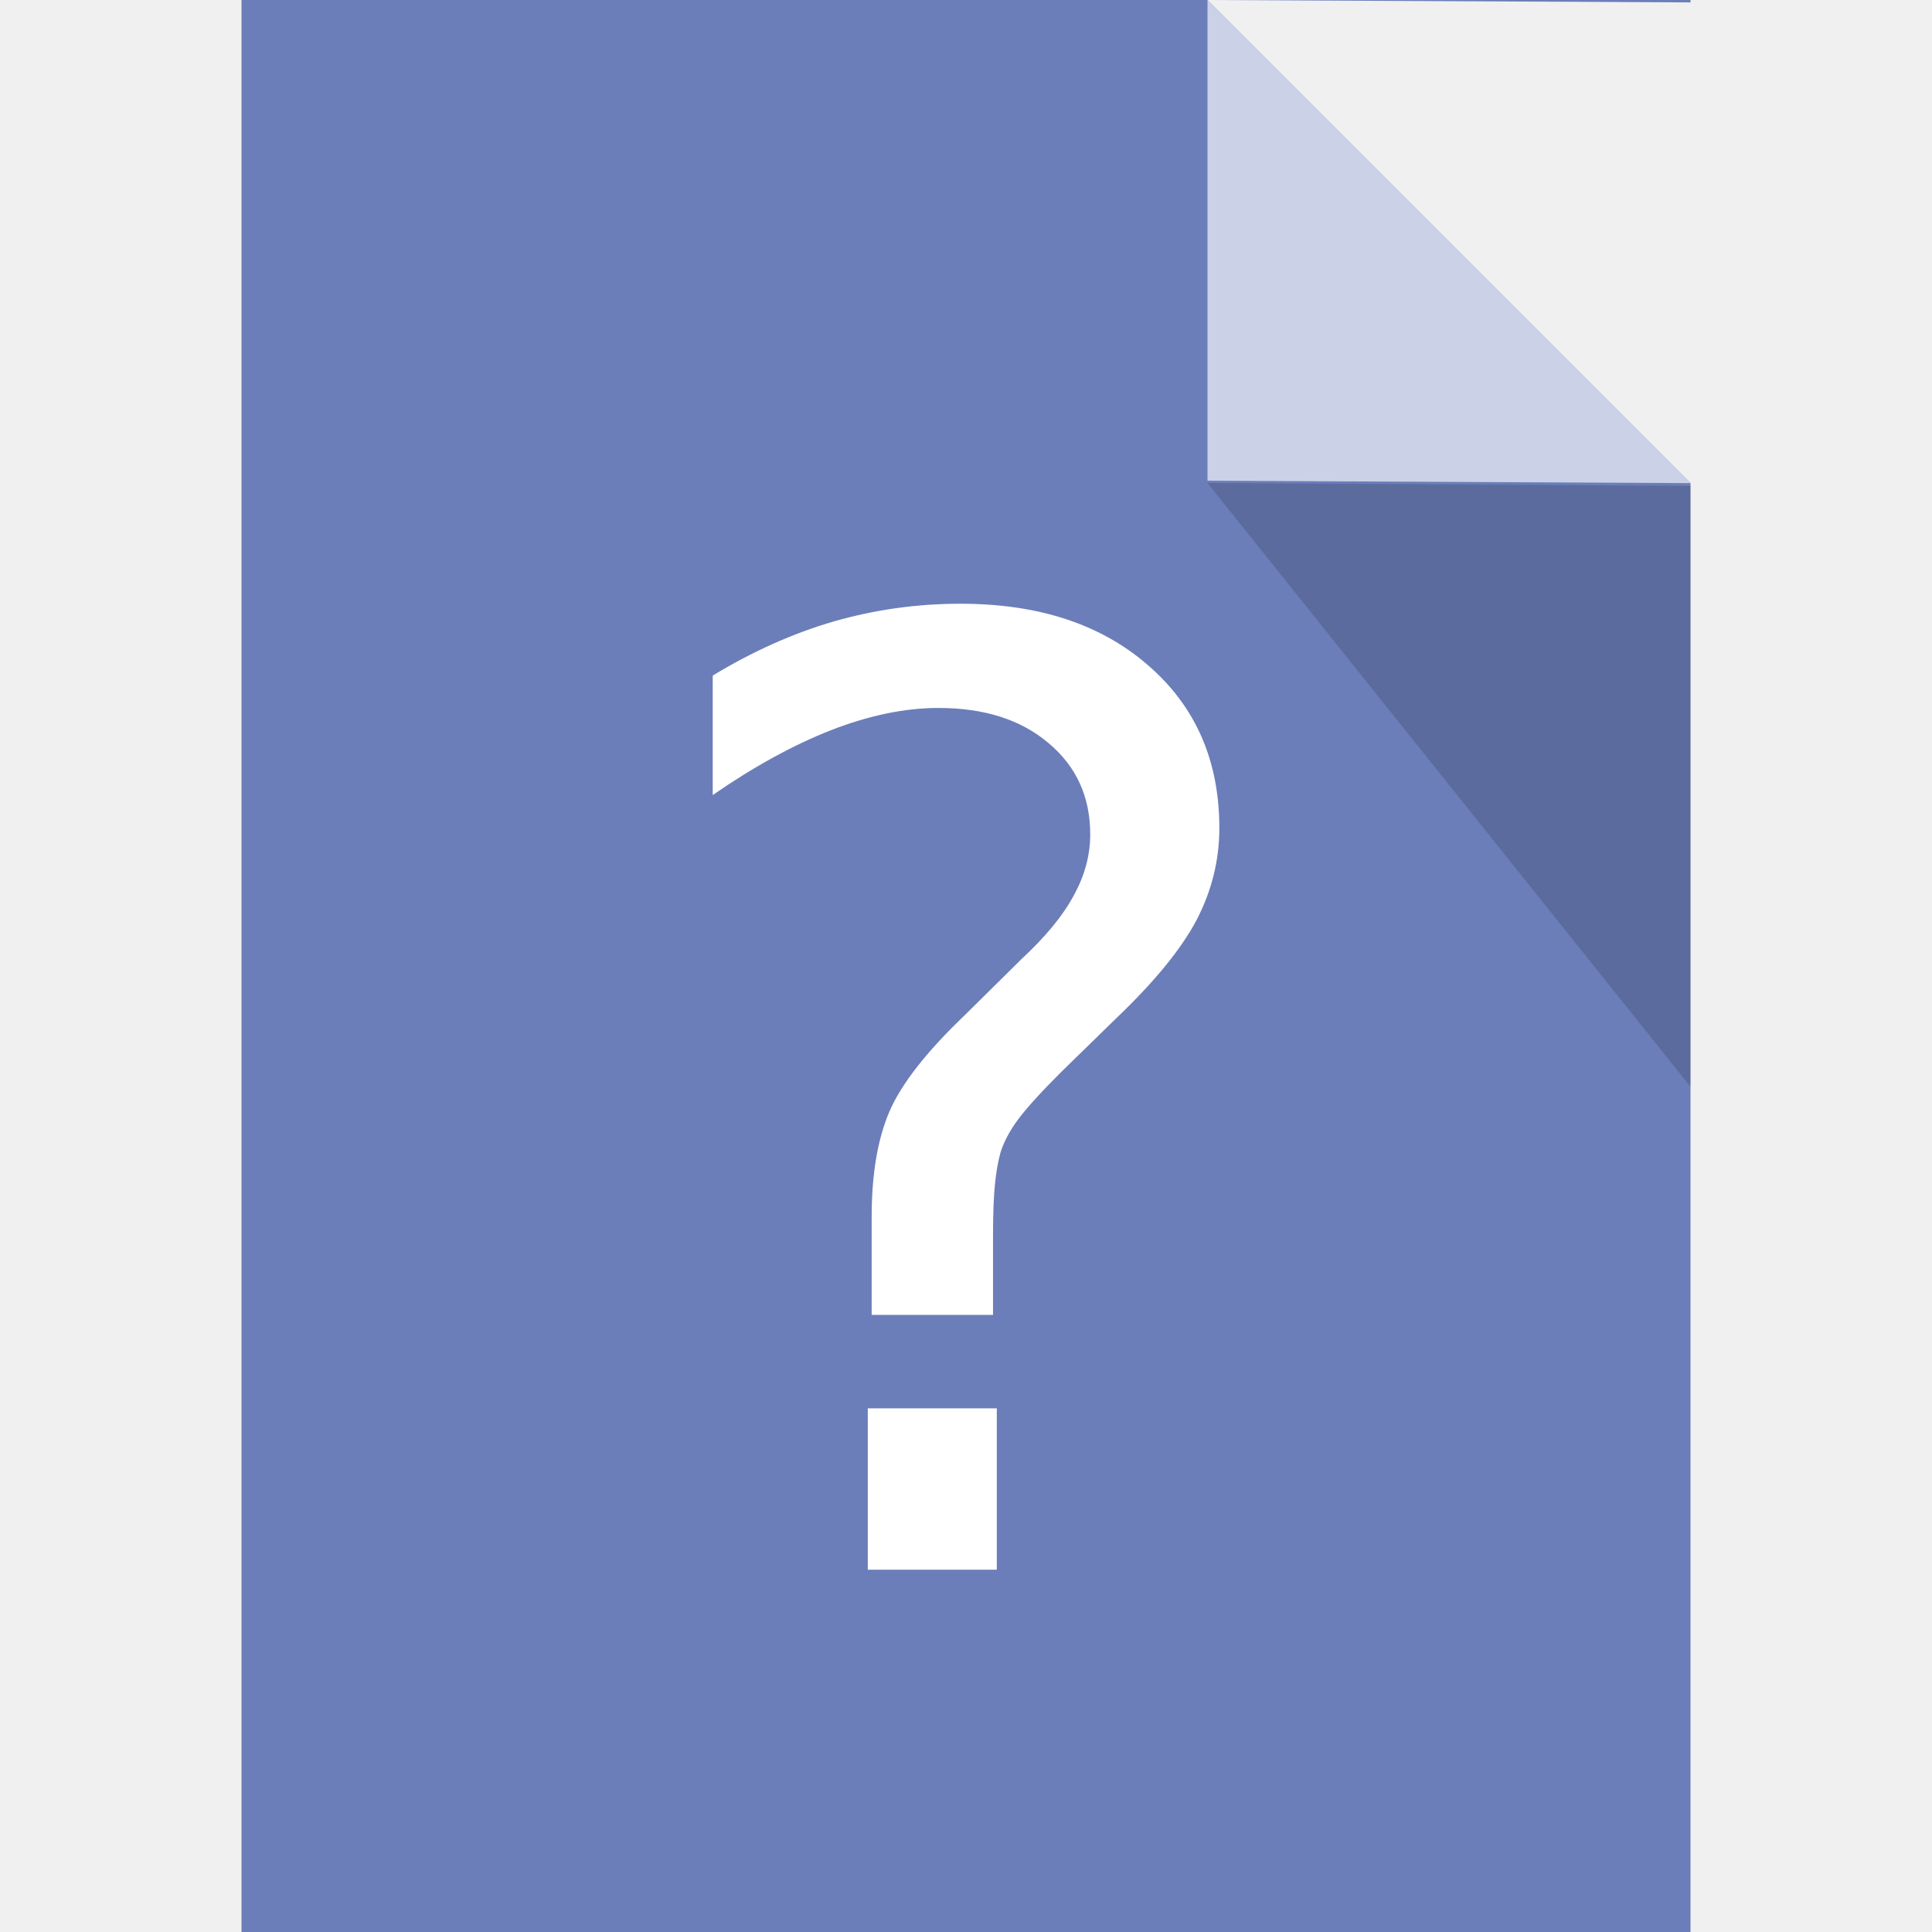
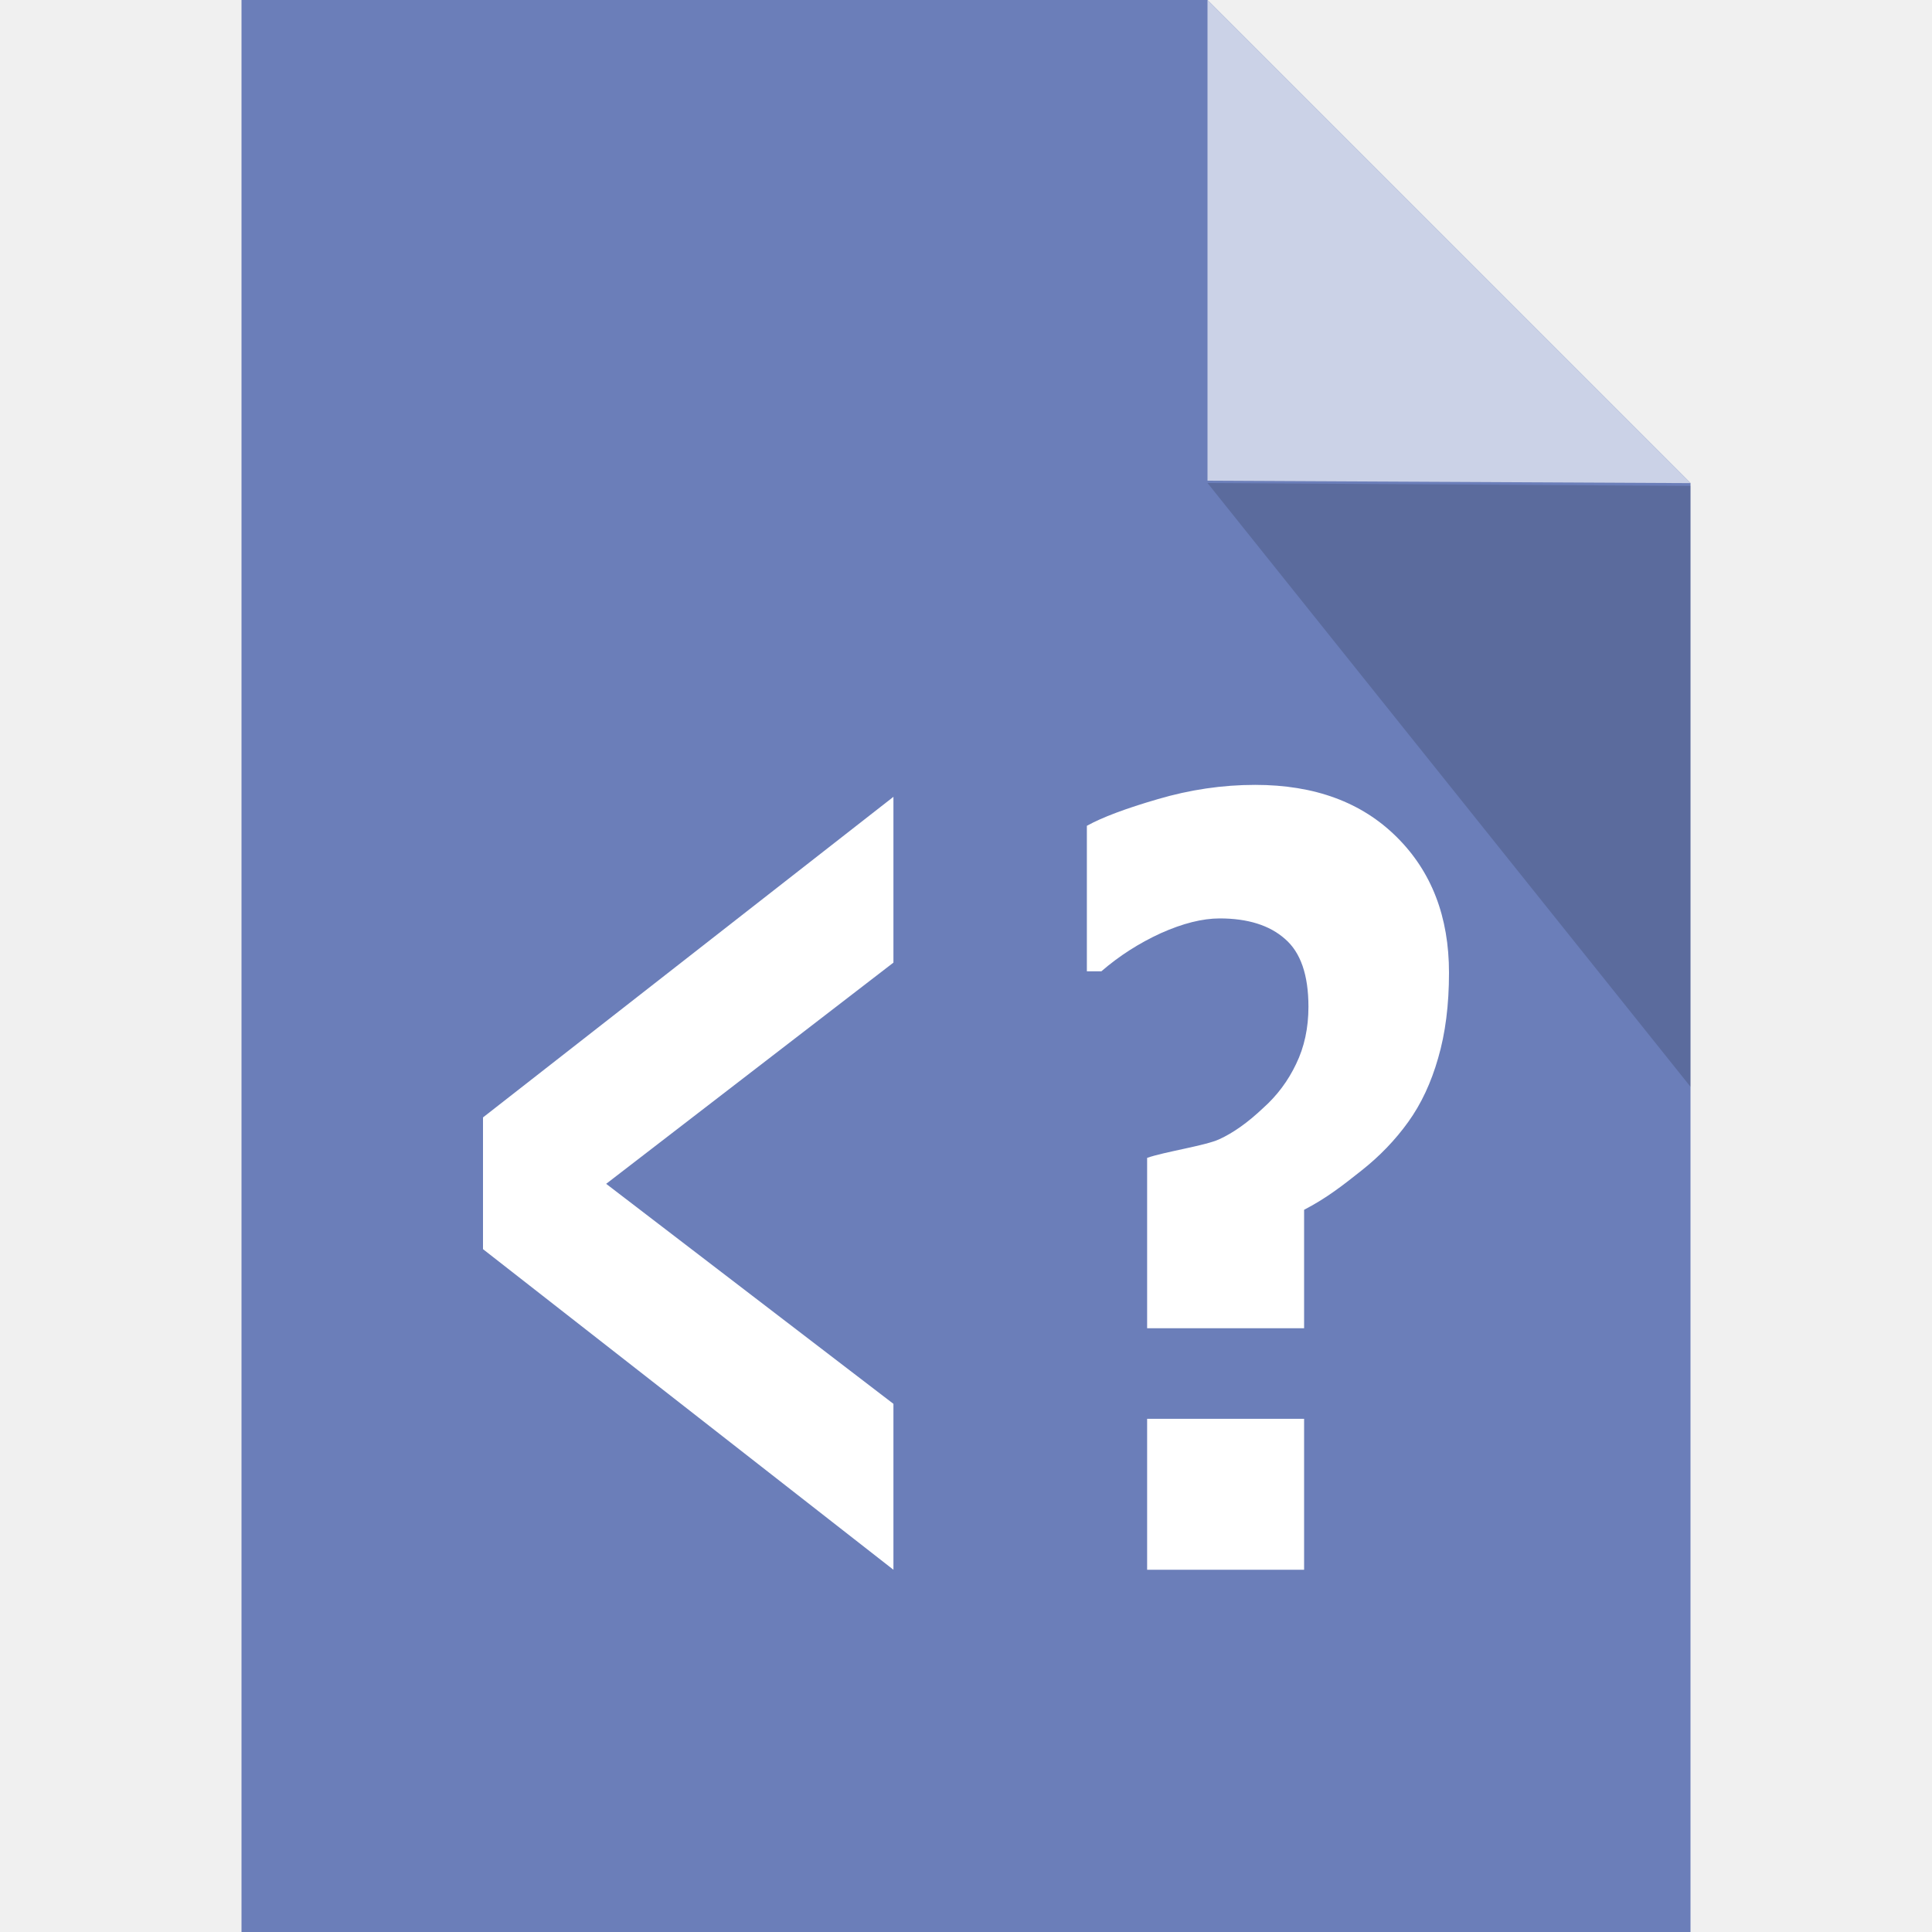
<svg xmlns="http://www.w3.org/2000/svg" width="16" height="16" viewBox="0 0 16 16" id="svg6217" version="1.1">
  <defs id="defs6219">
    <clipPath id="clipPath3391" clipPathUnits="userSpaceOnUse">
      <path id="path3393" d="M 0,600 800,600 800,0 0,0 0,600 Z" />
    </clipPath>
    <clipPath id="clipPath3407" clipPathUnits="userSpaceOnUse">
      <path id="path3409" d="m 316,477.408 60.363,0 0,-60.408 -60.363,0 0,60.408 z" />
    </clipPath>
    <clipPath id="clipPath3427" clipPathUnits="userSpaceOnUse">
      <path id="path3429" d="m 622,477.971 60.121,0 0,-59.971 -60.121,0 0,59.971 z" />
    </clipPath>
+     <clipPath clipPathUnits="userSpaceOnUse" id="clipPath3391-3">
+       <path d="M 0,600 800,600 800,0 0,0 0,600 Z" id="path3393-7" />
+     </clipPath>
+     <clipPath clipPathUnits="userSpaceOnUse" id="clipPath3407-4">
+       <path d="m 316,477.408 60.363,0 0,-60.408 -60.363,0 0,60.408 z" id="path3409-5" />
+     </clipPath>
+     <clipPath clipPathUnits="userSpaceOnUse" id="clipPath3427-7">
+       <path d="m 622,477.971 60.121,0 0,-59.971 -60.121,0 0,59.971 z" id="path3429-5" />
+     </clipPath>
  </defs>
  <g style="stroke:#000000;stroke-width:2;stroke-miterlimit:2.5;stroke-dasharray:none;stroke-opacity:1" id="g4198" transform="matrix(0,1,-1,0,0.9591312,48.25)" />
  <g style="stroke:#000000;stroke-width:2;stroke-miterlimit:4;stroke-dasharray:none;stroke-opacity:0.685" id="g4198-3" transform="matrix(0,1,-1,0,0.959131,48.25)" />
  <g style="stroke:#000000;stroke-width:2;stroke-miterlimit:2.5;stroke-dasharray:none;stroke-opacity:1" id="g4198-2" transform="matrix(0,1,-1,0,0.9591312,48.25)" />
  <g id="g4198-3-6-3" transform="matrix(0,-1,1,0,13.95914,-32.2161)" />
  <g id="g4141" transform="translate(-1.000001,1)">
    <g id="g4237">
-       <path style="fill:#6b7eb9;fill-opacity:1;stroke:#b9b9b9;stroke-width:0;stroke-linecap:butt;stroke-linejoin:round;stroke-miterlimit:4;stroke-dasharray:none;stroke-opacity:1" d="M 2 0 L 2 16 L 14 16 L 14 4 L 10 0 L 2 0 z M 10 0 L 14 0.02 L 14 0 L 10 0 z " transform="translate(1.000001,-1)" id="rect4171" />
+       <path style="fill:#6b7eb9;fill-opacity:1;stroke:#b9b9b9;stroke-width:0;stroke-linecap:butt;stroke-linejoin:round;stroke-miterlimit:4;stroke-dasharray:none;stroke-opacity:1" d="M 2,0 2,16 14,16 14,4 10,0 Z m 8,0 z" transform="translate(1.000001,-1)" id="rect4171" />
      <path id="path4178" d="m 11,2.981 0,-1.99 0,-1.99 4,4 z" style="fill:#ffffff;fill-opacity:1;stroke:none;stroke-width:0;stroke-linecap:butt;stroke-linejoin:round;stroke-miterlimit:4;stroke-dasharray:none;stroke-opacity:1;opacity:0.65" />
      <path style="opacity:0.15;fill:#000000;fill-opacity:1;stroke:none;stroke-width:0;stroke-linecap:butt;stroke-linejoin:round;stroke-miterlimit:4;stroke-dasharray:none;stroke-opacity:1" d="m 15,3.024 0,2.488 0,2.488 -4,-5 z" id="path4446" />
-       <g style="font-style:normal;font-weight:normal;font-size:13.75px;line-height:125%;font-family:sans-serif;letter-spacing:0px;word-spacing:0px;fill:#ffffff;fill-opacity:1;stroke:none;stroke-width:1px;stroke-linecap:butt;stroke-linejoin:miter;stroke-opacity:1" id="text4621" transform="matrix(0.7839234,0,0,0.7839234,8.705574,5.368586)">
-         <path d="m -0.662,6.754 1.363,0 0,1.705 -1.363,0 0,-1.705 z m 1.323,-0.987 -1.282,0 0,-1.034 q 0,-0.678 0.188,-1.115 0.188,-0.436 0.792,-1.014 L 0.963,2.007 Q 1.346,1.651 1.514,1.336 1.688,1.02 1.688,0.691 q 0,-0.598 -0.443,-0.967 -0.436,-0.369 -1.161,-0.369 -0.53,0 -1.135,0.235 -0.598,0.235 -1.249,0.685 l 0,-1.262 q 0.631,-0.383 1.276,-0.571 0.651,-0.188 1.343,-0.188 1.235,0 1.981,0.651 0.752,0.651 0.752,1.719 0,0.51 -0.242,0.974 -0.242,0.457 -0.846,1.034 L 1.373,3.209 Q 1.057,3.525 0.923,3.706 0.795,3.88 0.741,4.048 0.701,4.189 0.681,4.391 0.661,4.592 0.661,4.941 l 0,0.826 z" id="path4626" style="fill:#ffffff;fill-opacity:1" />
+       <g style="font-style:normal;font-weight:normal;font-size:13.75px;line-height:125%;font-family:sans-serif;letter-spacing:0px;word-spacing:0px;fill:#ffffff;fill-opacity:1;stroke:none;stroke-width:1px;stroke-linecap:butt;stroke-linejoin:miter;stroke-opacity:1" id="text4621" transform="matrix(0.7839234,0,0,0.7839234,8.705574,5.368586)" />
+       <g style="font-style:normal;font-weight:normal;font-size:40px;line-height:125%;font-family:sans-serif;letter-spacing:0px;word-spacing:0px;fill:#000000;fill-opacity:1;stroke:none;stroke-width:1px;stroke-linecap:butt;stroke-linejoin:miter;stroke-opacity:1" id="text4150">
+         <path d="m 13,7.056 c 0,0.266 -0.03,0.502 -0.09,0.707 -0.058,0.203 -0.14,0.379 -0.248,0.529 -0.108,0.15 -0.237,0.284 -0.388,0.403 -0.149,0.118 -0.285,0.226 -0.474,0.324 l 0,0.981 -1.3,0 0,-1.411 c 0.141,-0.05 0.483,-0.101 0.597,-0.154 0.116,-0.053 0.236,-0.138 0.362,-0.257 0.118,-0.105 0.209,-0.228 0.275,-0.367 0.068,-0.14 0.102,-0.298 0.102,-0.474 0,-0.263 -0.065,-0.45 -0.194,-0.561 -0.127,-0.113 -0.308,-0.17 -0.541,-0.17 -0.143,0 -0.306,0.041 -0.487,0.122 -0.179,0.082 -0.344,0.187 -0.493,0.316 l -0.12,0 0,-1.205 C 10.127,5.769 10.324,5.695 10.589,5.618 10.854,5.54 11.123,5.5 11.395,5.5 c 0.492,0 0.882,0.144 1.171,0.431 C 12.856,6.218 13,6.593 13,7.056 Z M 11.8,12 l -1.3,0 0,-1.25 1.3,0 z" style="font-style:normal;font-variant:normal;font-weight:bold;font-stretch:normal;font-size:10px;font-family:Verdana;-inkscape-font-specification:'Verdana Bold';fill:#ffffff;fill-opacity:1" id="path4157" />
+         <path id="path4559" style="font-style:normal;font-variant:normal;font-weight:bold;font-stretch:normal;font-size:9.311px;line-height:125%;font-family:Verdana;-inkscape-font-specification:'Verdana Bold';letter-spacing:0px;word-spacing:0px;fill:#ffffff;fill-opacity:1;stroke:none;stroke-width:1px;stroke-linecap:butt;stroke-linejoin:miter;stroke-opacity:1" d="m 8.399,12 -3.399,-2.655 0,-1.091 3.399,-2.655 0,1.373 -2.379,1.832 2.379,1.822 0,1.373 z" />
      </g>
    </g>
  </g>
  <g id="layer2" style="display:inline" />
</svg>
